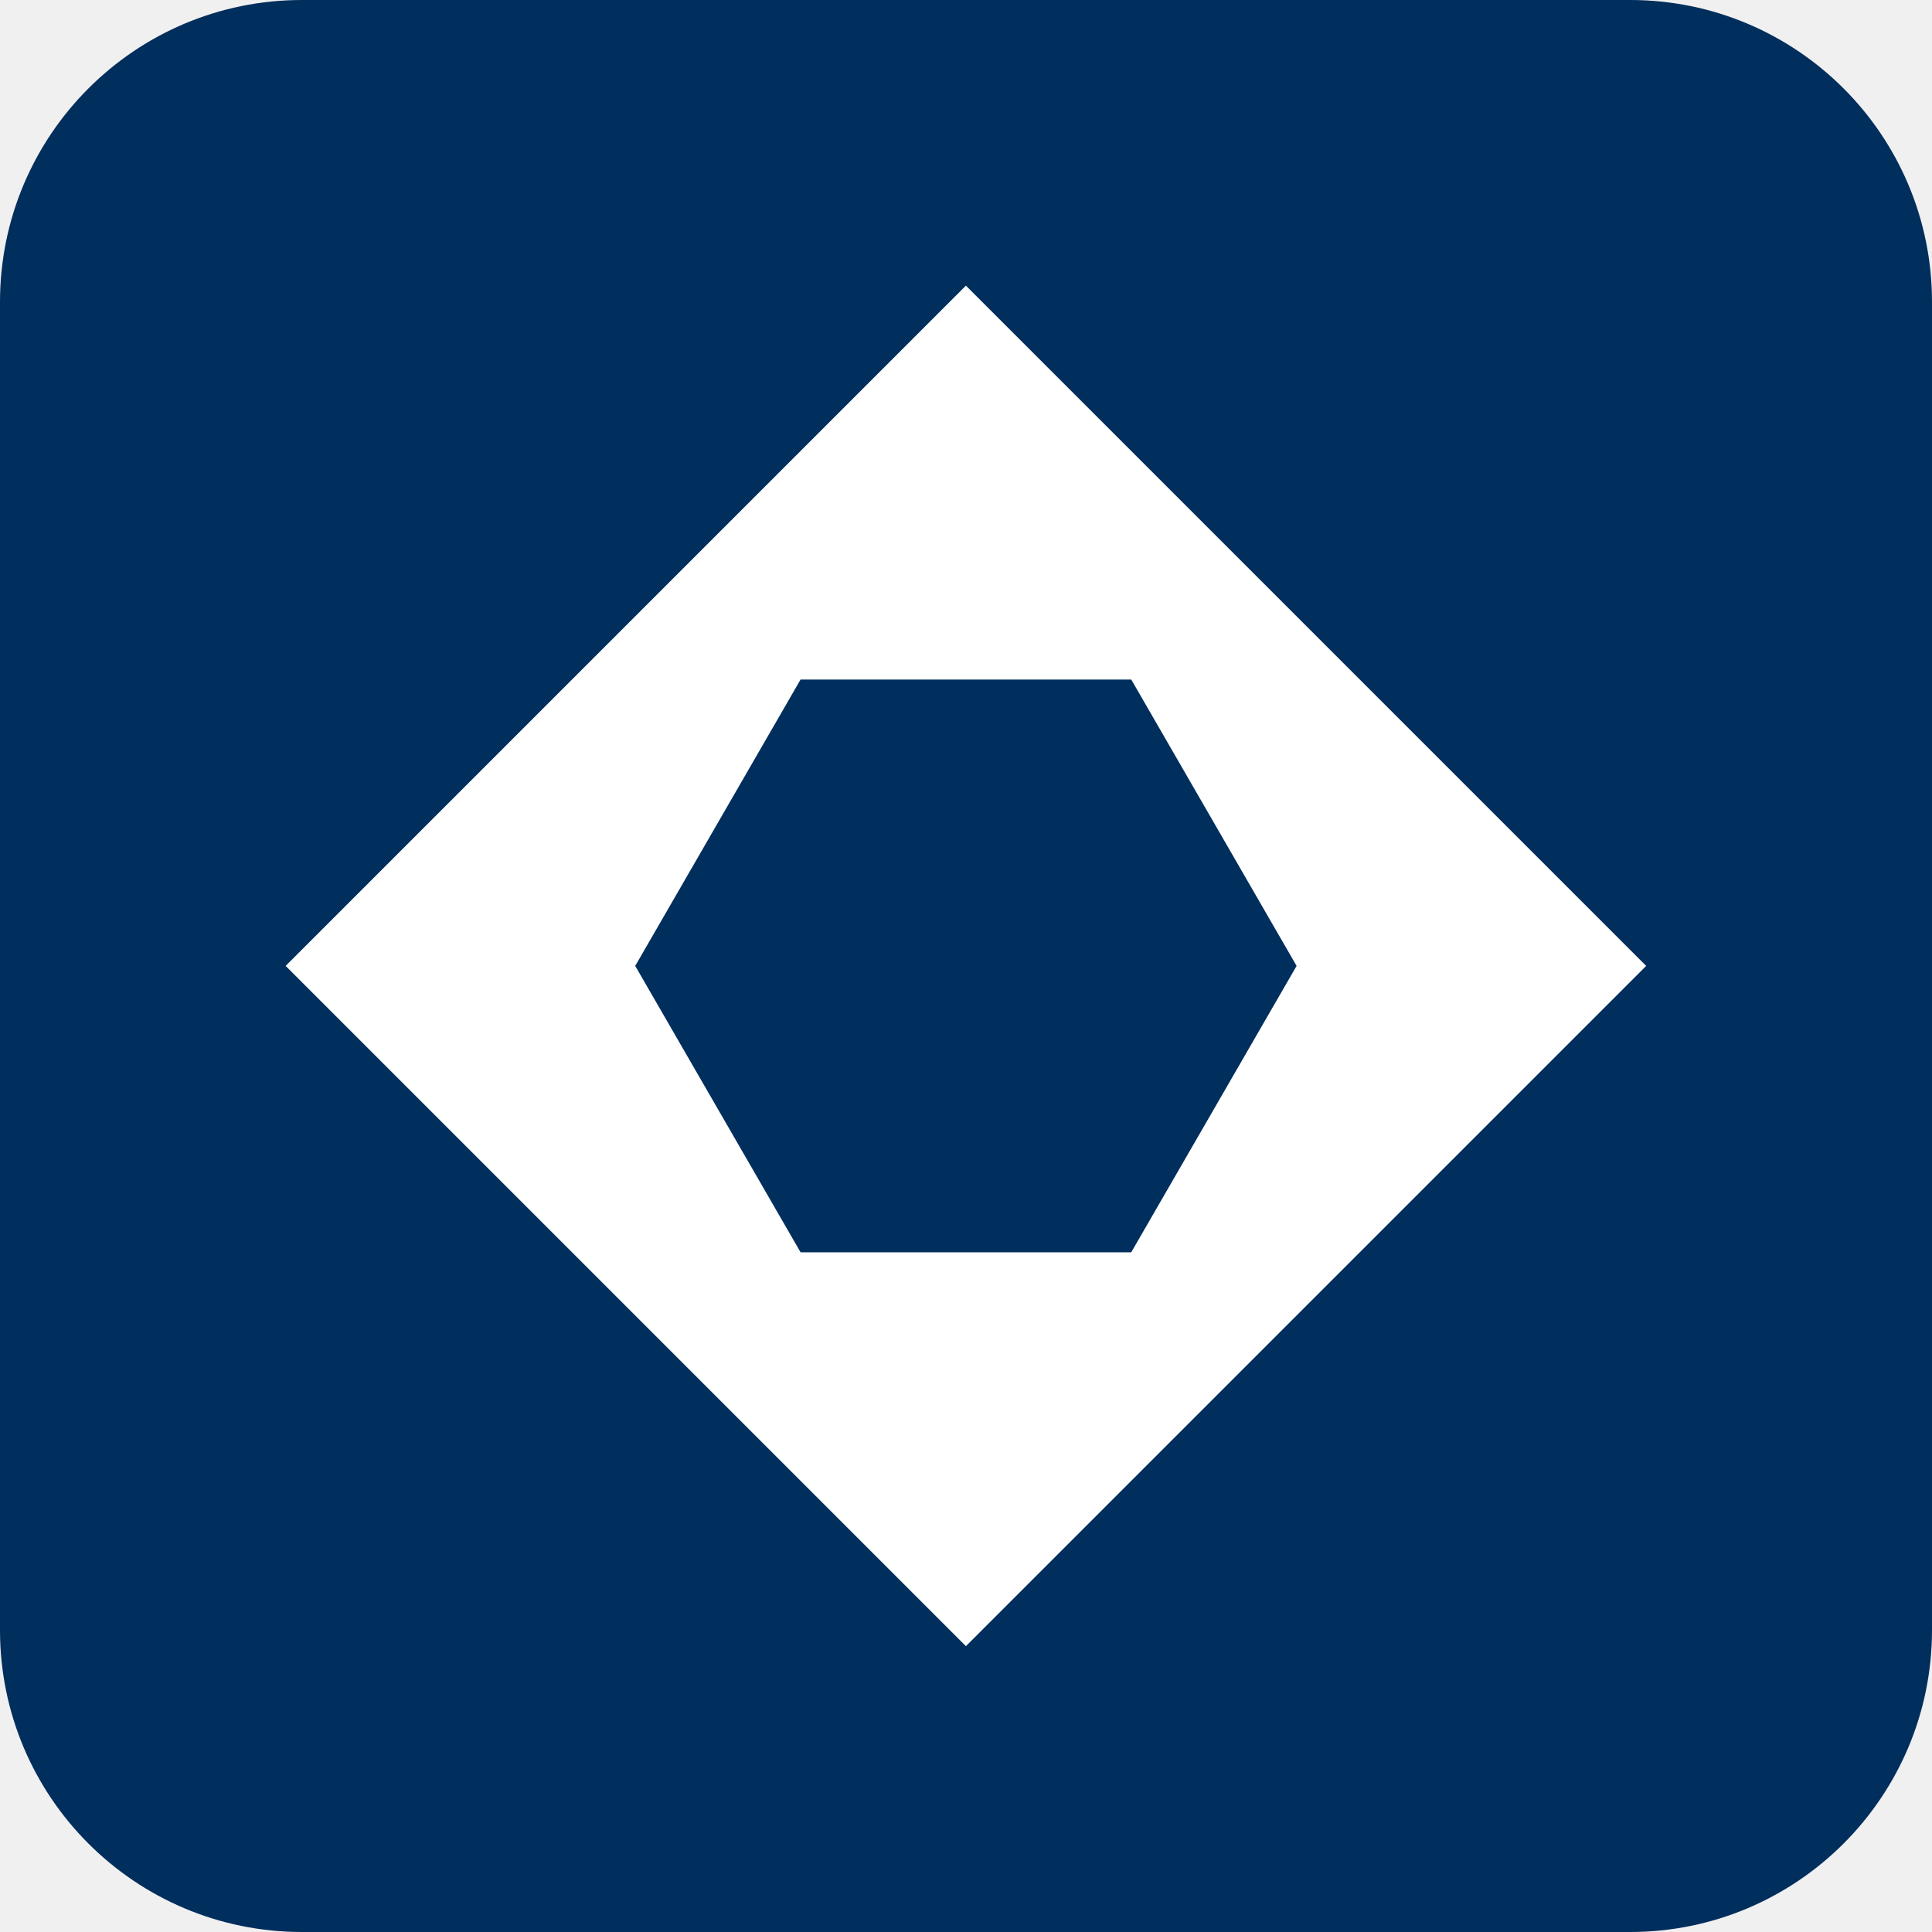
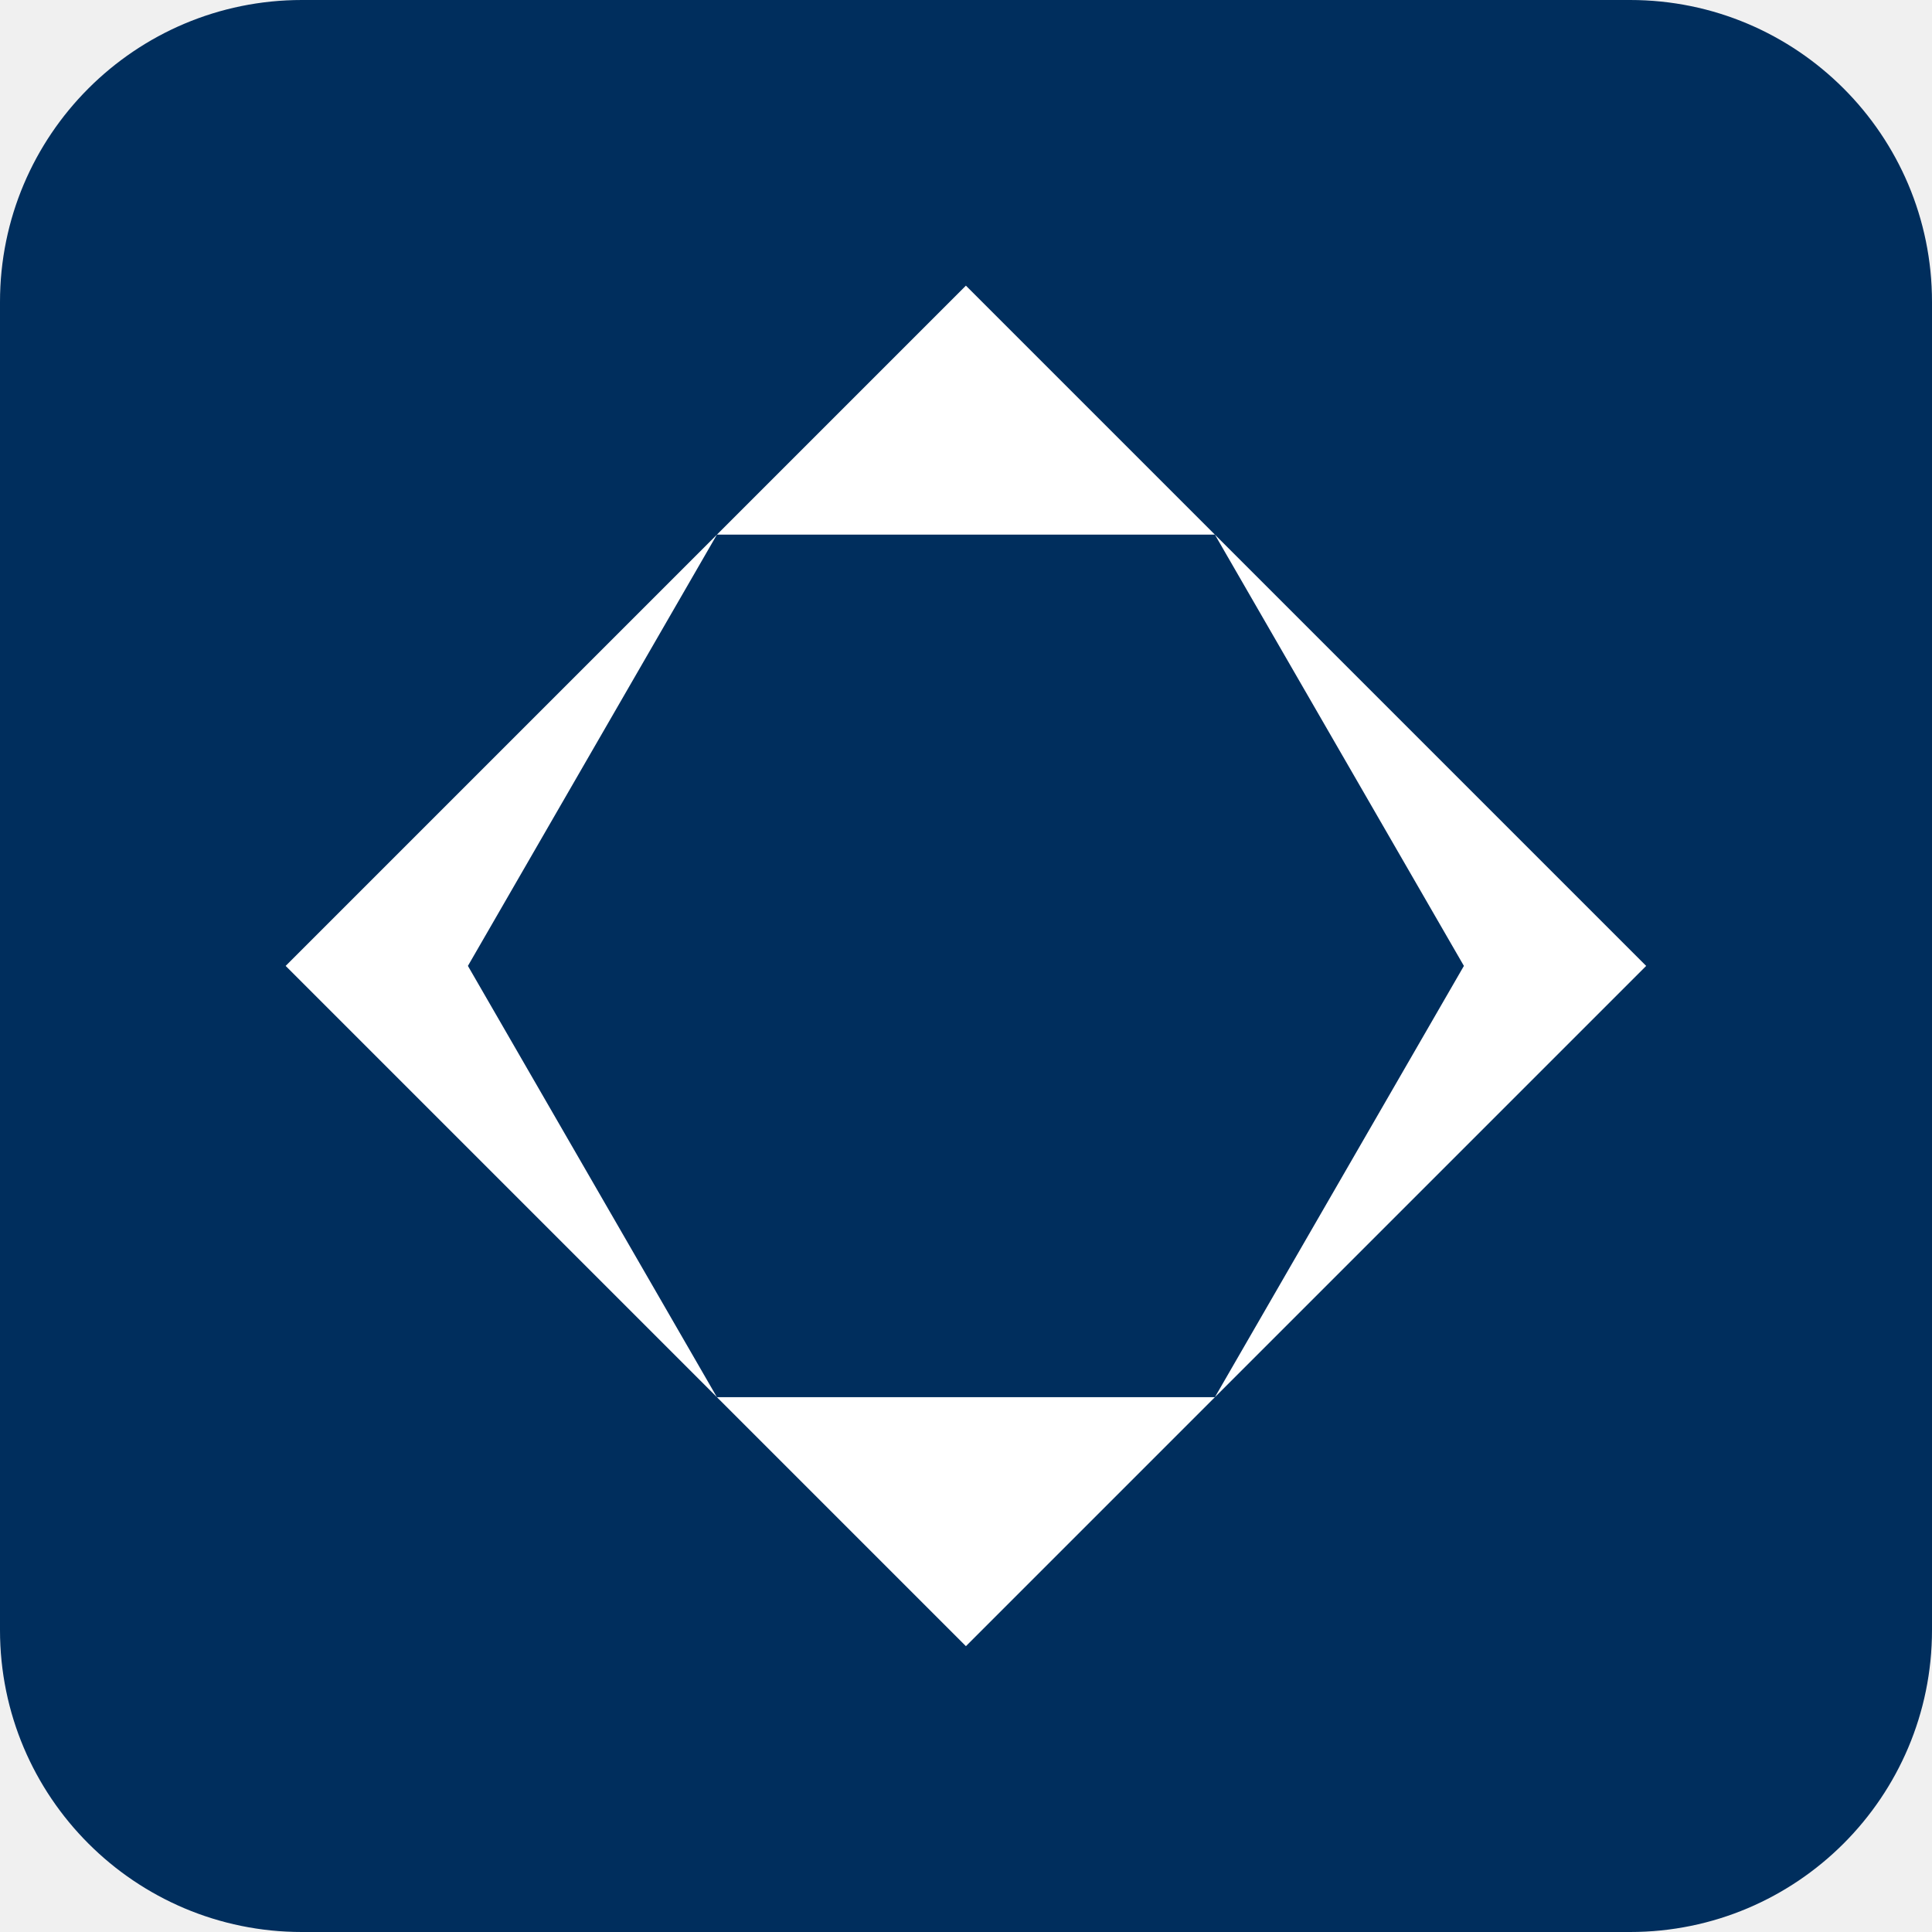
<svg xmlns="http://www.w3.org/2000/svg" viewBox="-517.0 -517.0 1034.1 1034.1" role="img" aria-label="AI Foundry">
  <rect x="-517.0" y="-517.0" width="1034.1" height="1034.1" rx="161.6" fill="#002E5D" />
-   <path fill="#FFFFFF" fill-rule="evenodd" d="M0.00,-364.11 L364.11,0.00 L0.00,364.11 L-364.11,0.00 Z M88.50,-153.28 L-88.50,-153.28 L-177.00,0.00 L-88.50,153.28 L88.50,153.28 L177.00,0.00 Z" />
+   <path fill="#FFFFFF" fill-rule="evenodd" d="M0.00,-364.11 L364.11,0.00 L0.00,364.11 L-364.11,0.00 Z M133.27,-230.84 L-133.27,-230.84 L-266.55,0.00 L-133.27,230.84 L133.27,230.84 L266.55,0.00 Z" />
</svg>
